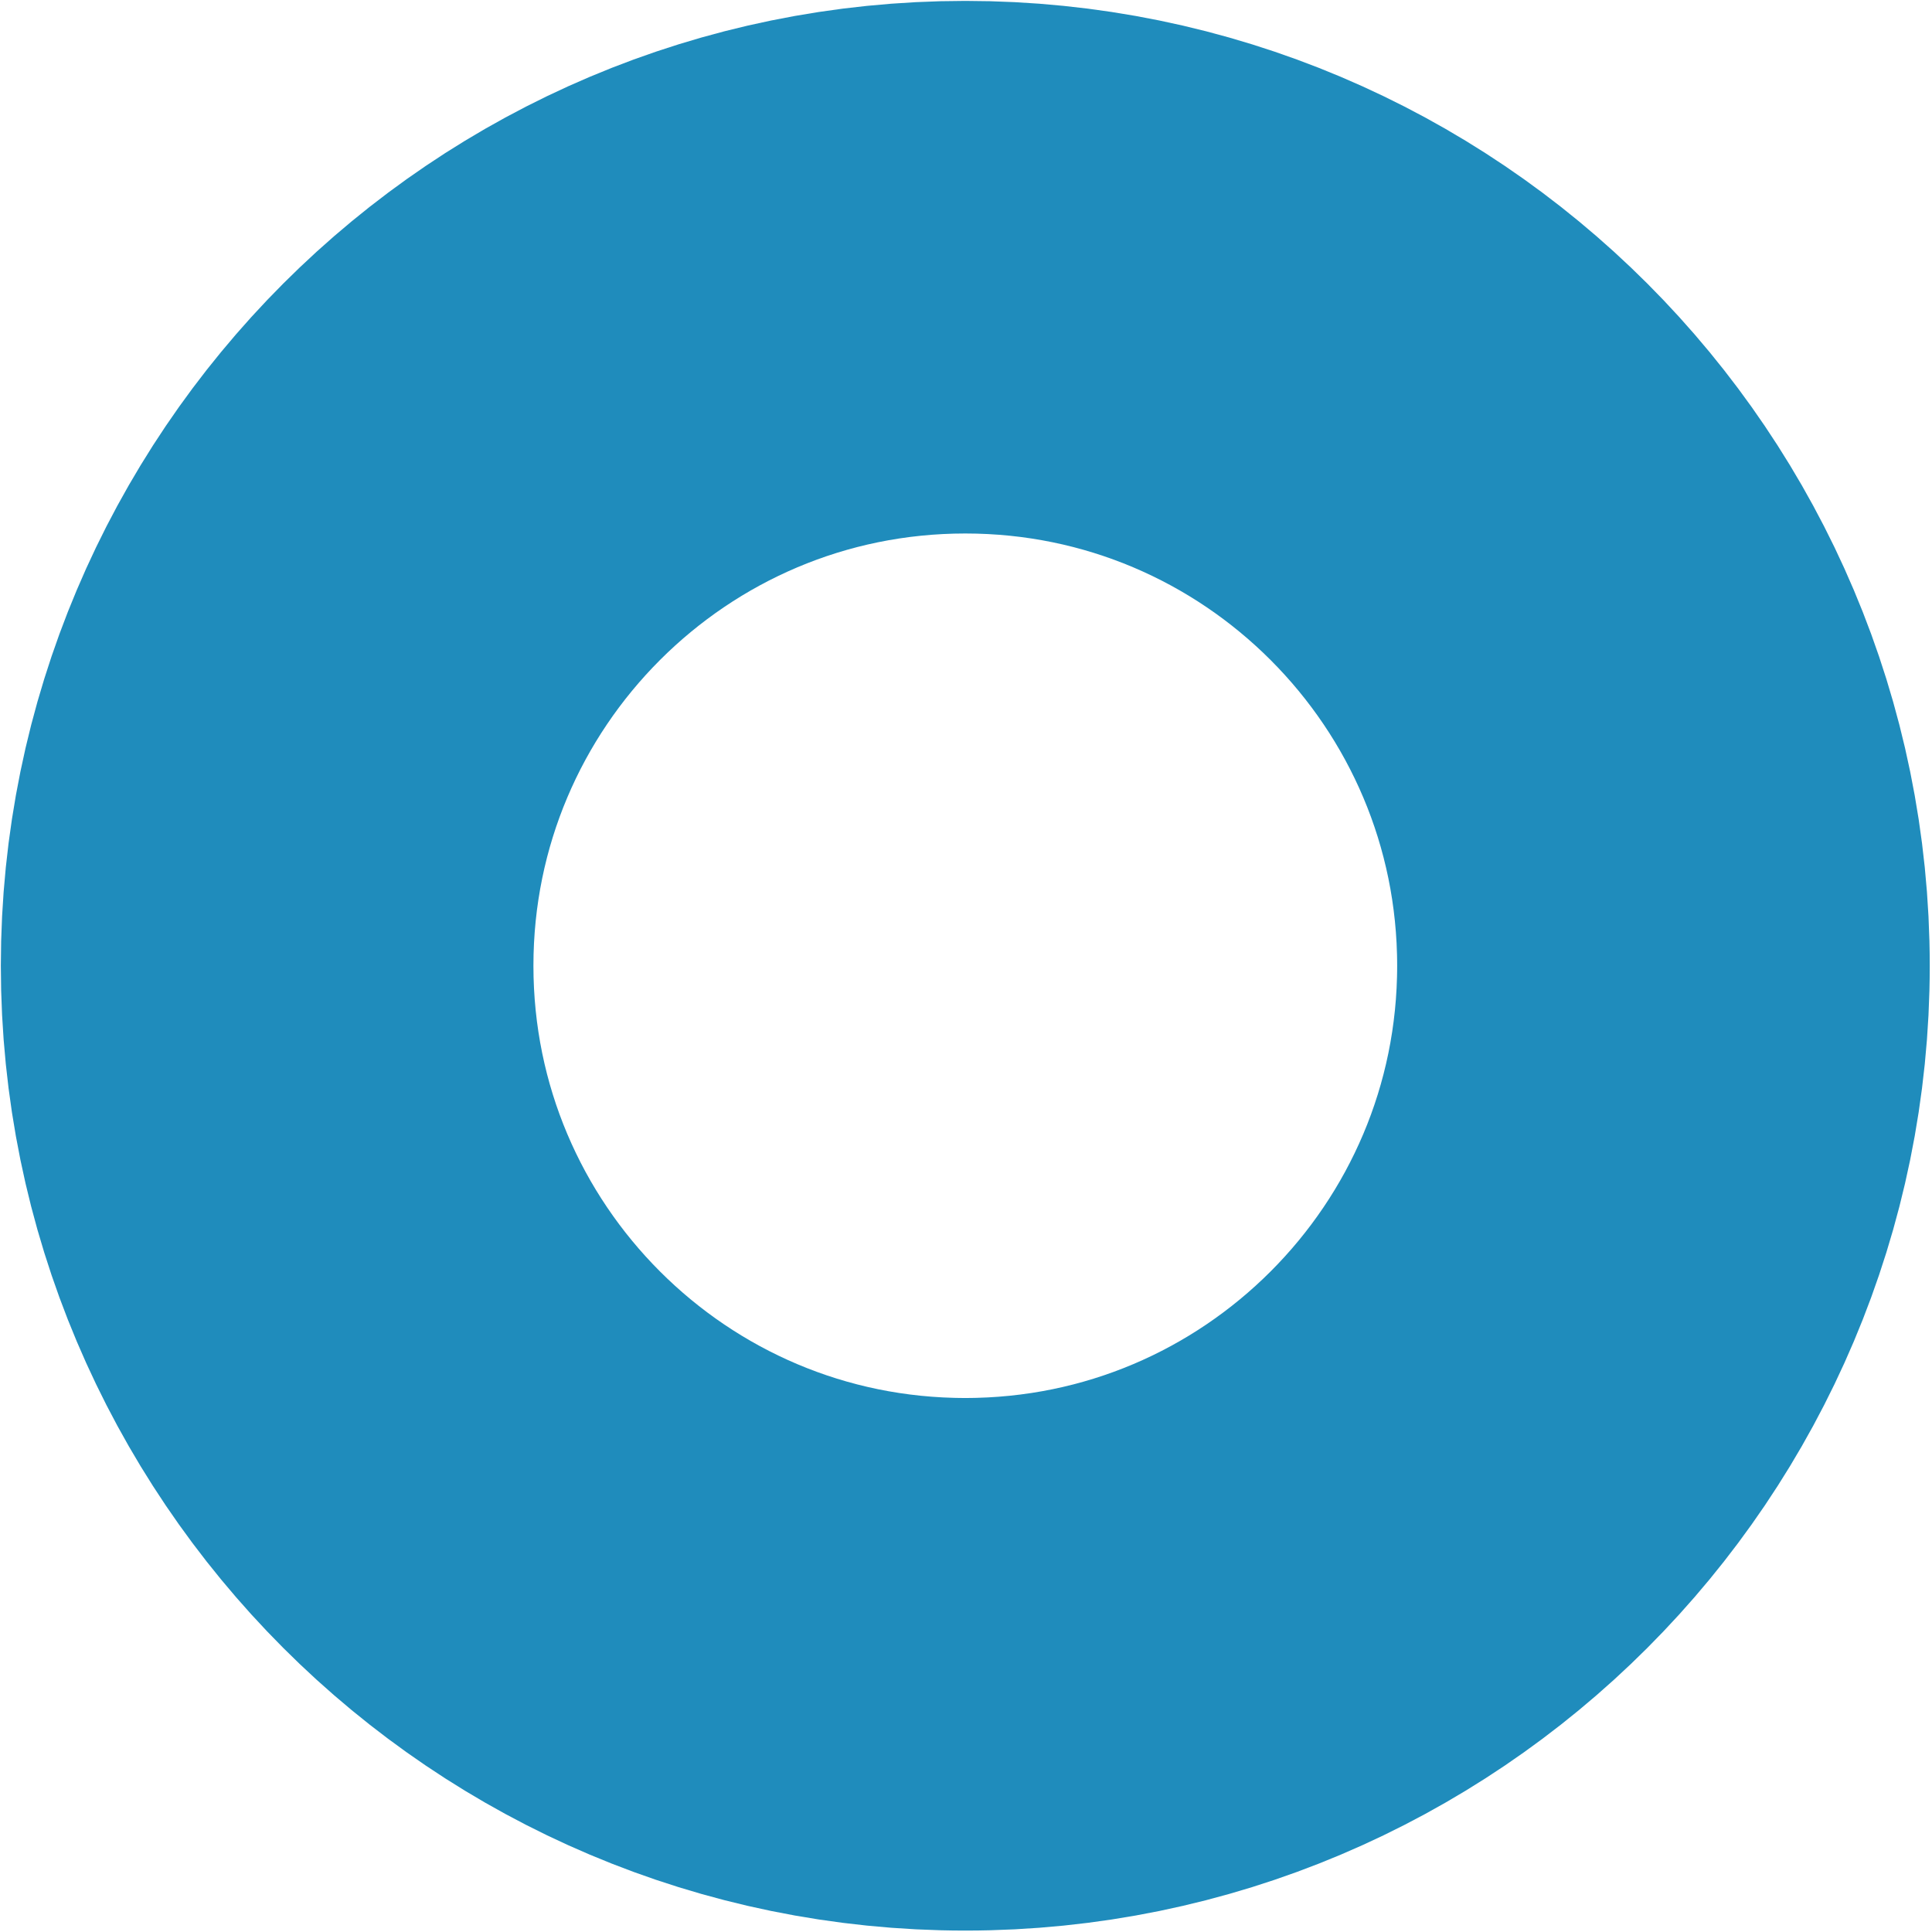
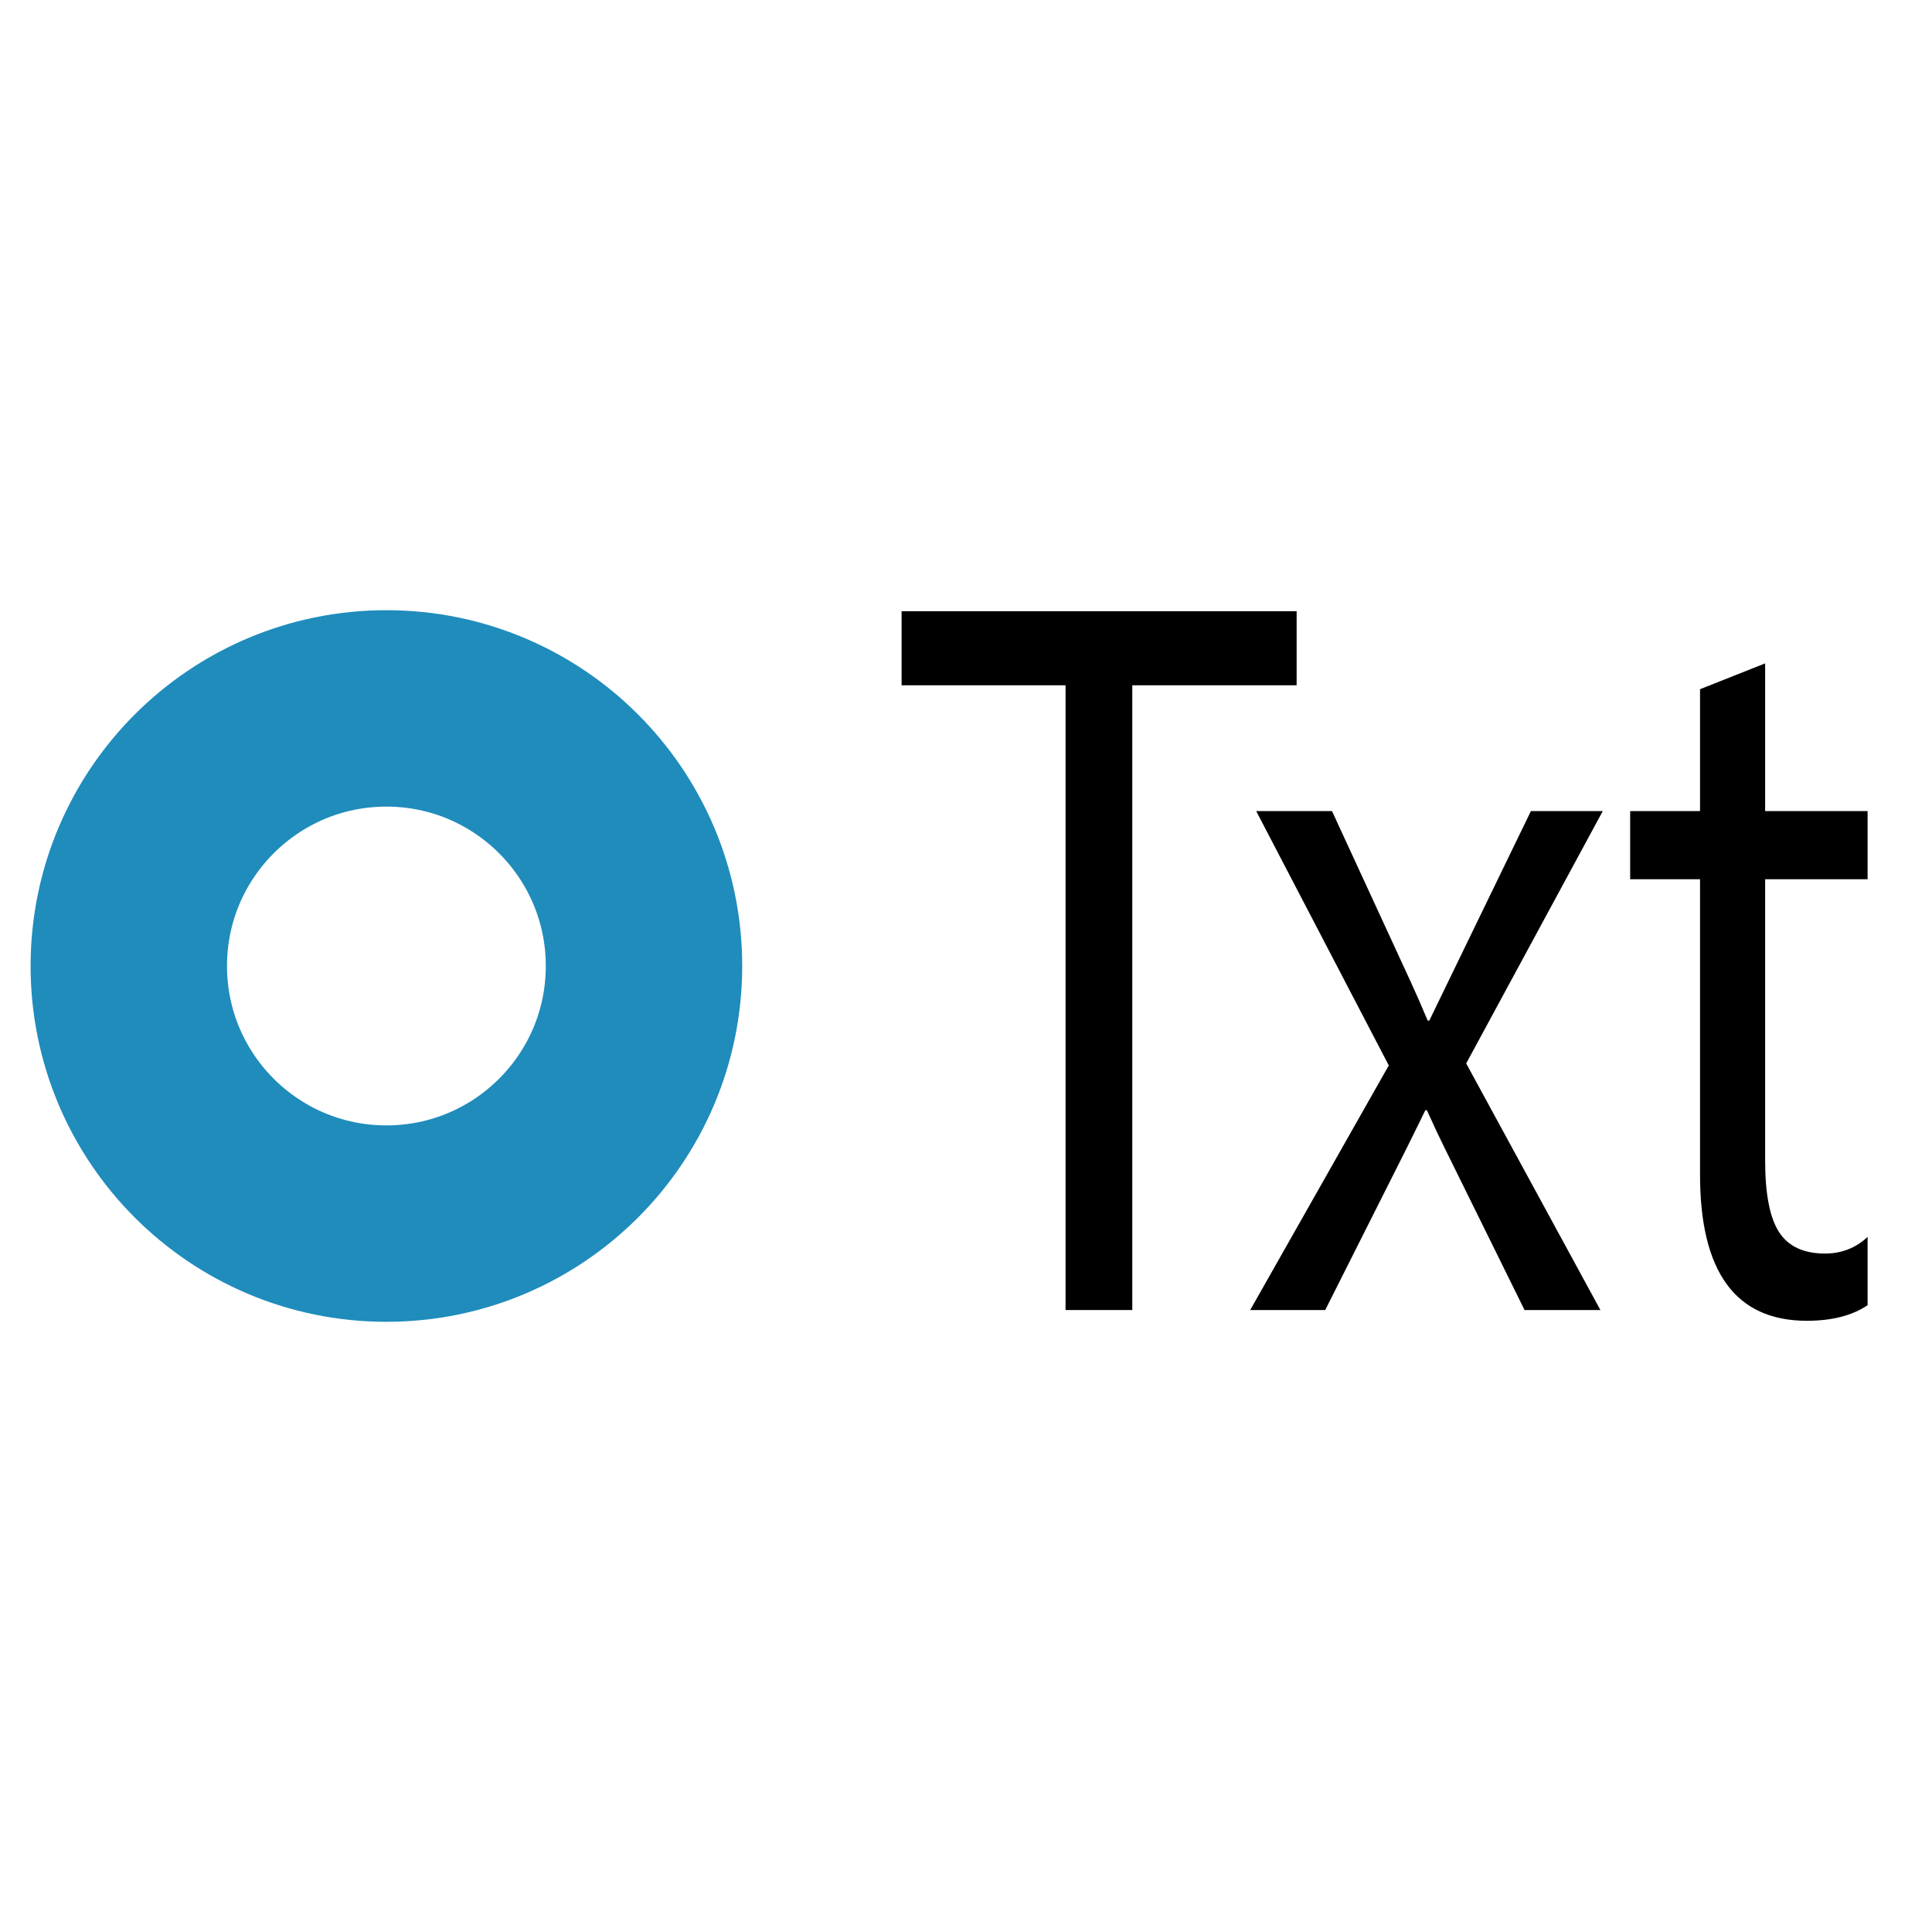
<svg xmlns="http://www.w3.org/2000/svg" width="30px" height="30px" version="1.1" xml:space="preserve" style="fill-rule:evenodd;clip-rule:evenodd;stroke-linecap:round;stroke-linejoin:round;stroke-miterlimit:1.5;">
  <g id="Layer1">
-     <ellipse cx="14.989" cy="14.996" rx="10.841" ry="10.847" style="fill:none;stroke:rgb(31,140,188);stroke-width:8.27px;" />
+     <circle cx="6" cy="15" r="4" style="fill:none;stroke:rgb(31,140,188);stroke-width:3.05px;" />
  </g>
  <rect id="outer" x="0" y="0" width="30" height="30" style="fill:none;" />
+   <path d="M20.134,10.641L17.582,10.641L17.582,20.342L16.546,20.342L16.546,10.641L14,10.641L14,9.491L20.134,9.491L20.134,10.641Z" style="fill-rule:nonzero;" />
+   <path d="M24.888,12.594L22.767,16.513L24.851,20.342L23.673,20.342L22.434,17.83C22.356,17.674 22.263,17.477 22.157,17.24L22.132,17.24C22.111,17.285 22.015,17.482 21.842,17.83L20.578,20.342L19.413,20.342L21.565,16.544L19.506,12.594L20.683,12.594L21.904,15.242C21.994,15.439 22.083,15.641 22.169,15.848L22.194,15.848L23.772,12.594L24.888,12.594Z" style="fill-rule:nonzero;" />
+   <path d="M29,20.267C28.762,20.428 28.447,20.509 28.057,20.509C26.951,20.509 26.398,19.752 26.398,18.239L26.398,13.653L25.313,13.653L25.313,12.594L26.398,12.594L26.398,10.702L27.409,10.301L27.409,12.594L29,12.594L29,13.653L27.409,13.653L27.409,18.019C27.409,18.539 27.481,18.91 27.625,19.132C27.769,19.354 28.007,19.465 28.34,19.465C28.595,19.465 28.815,19.379 29,19.207L29,20.267Z" style="fill-rule:nonzero;" />
</svg>
